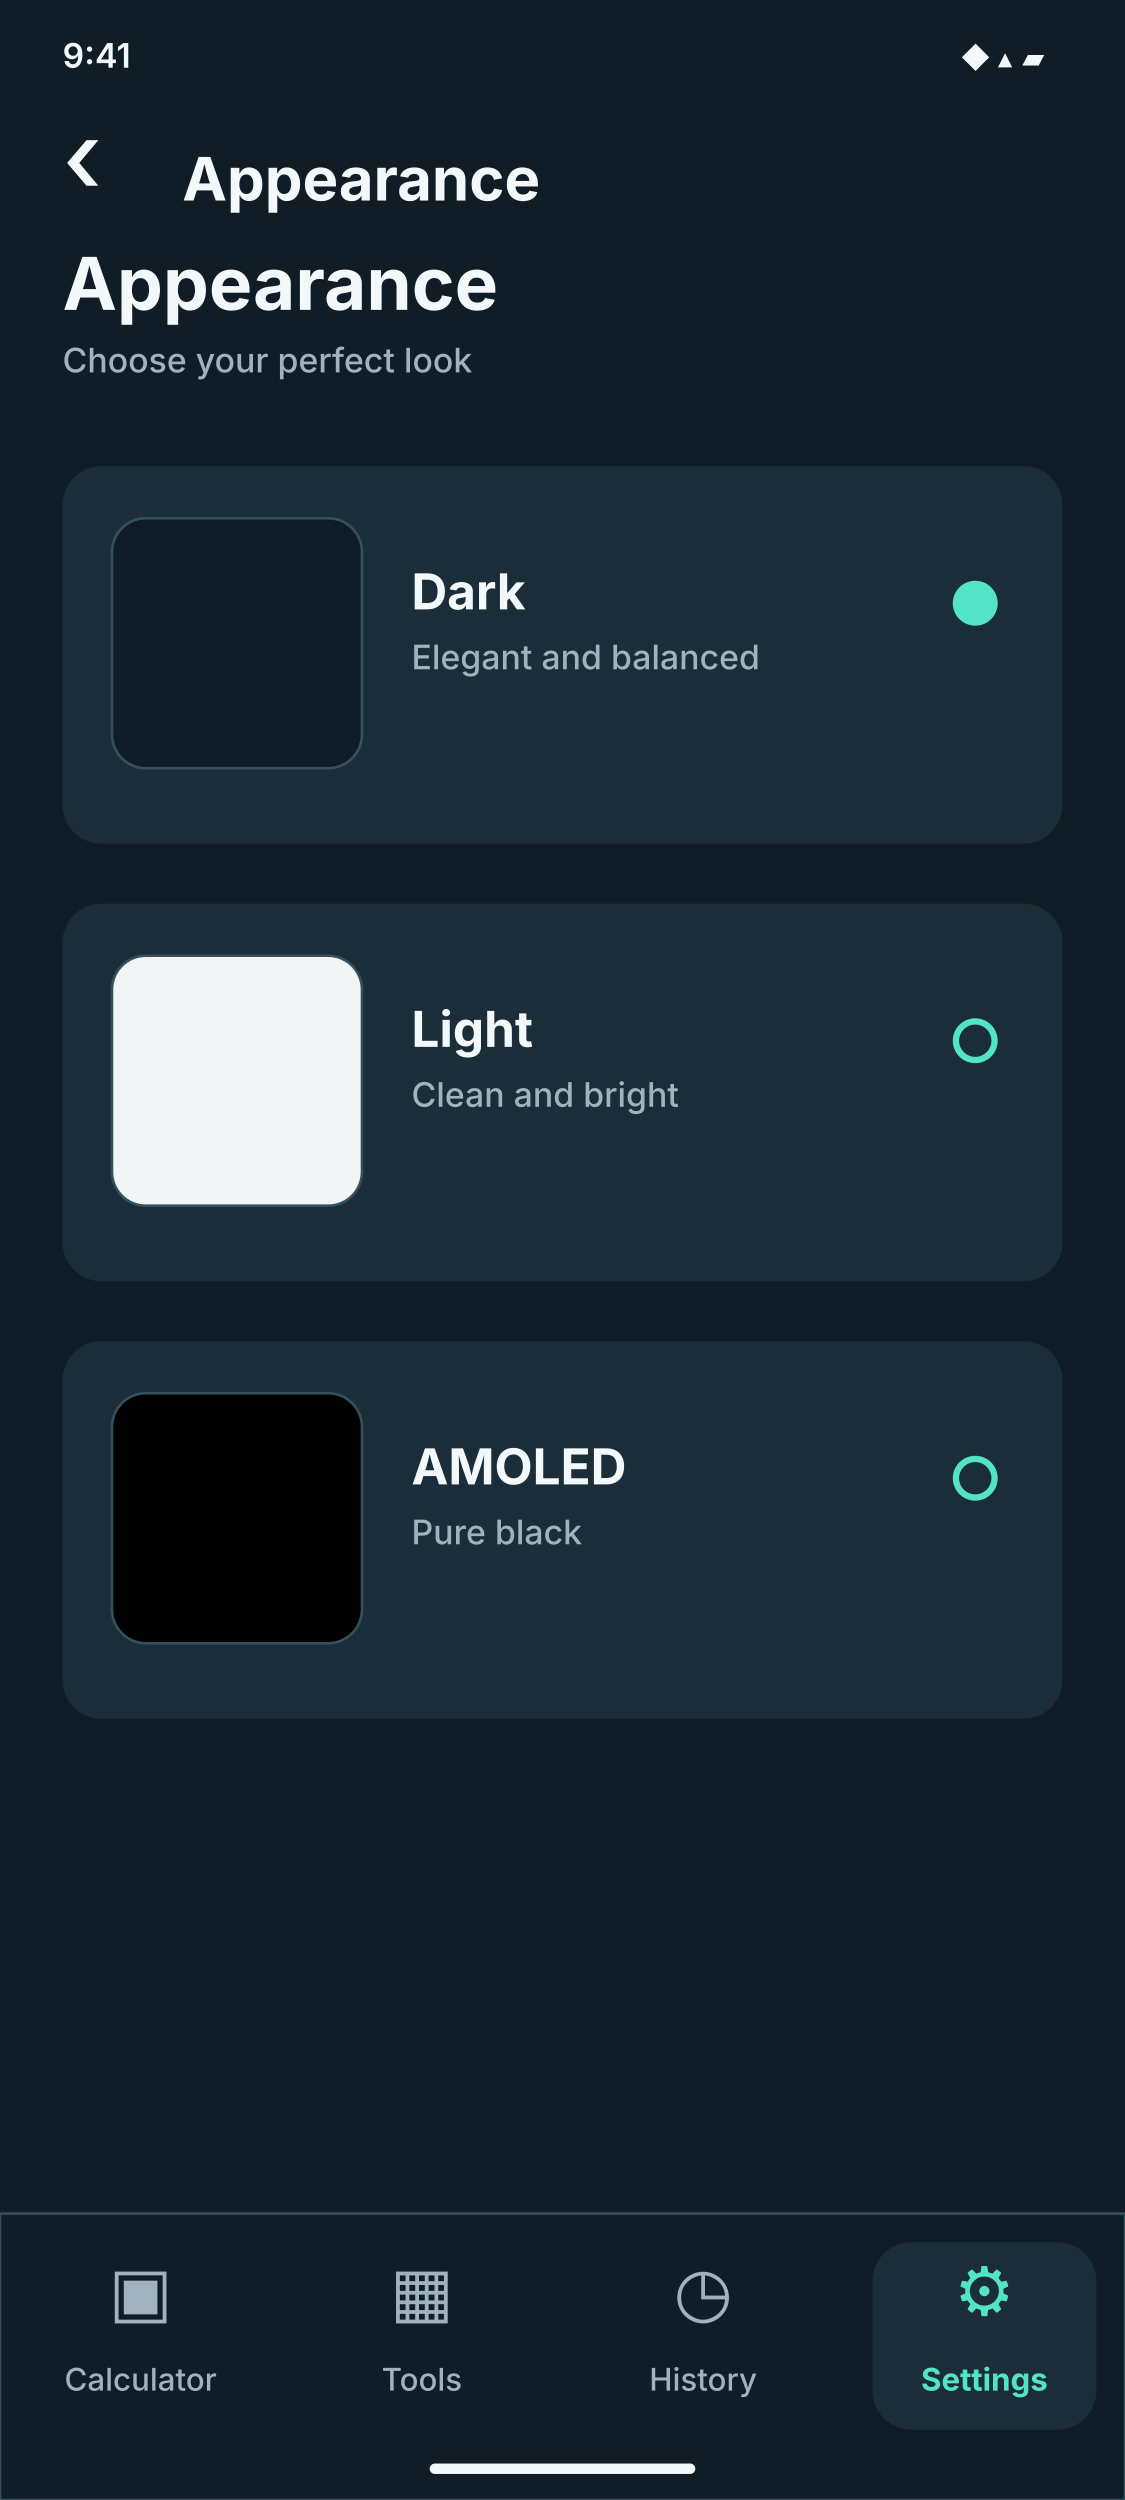
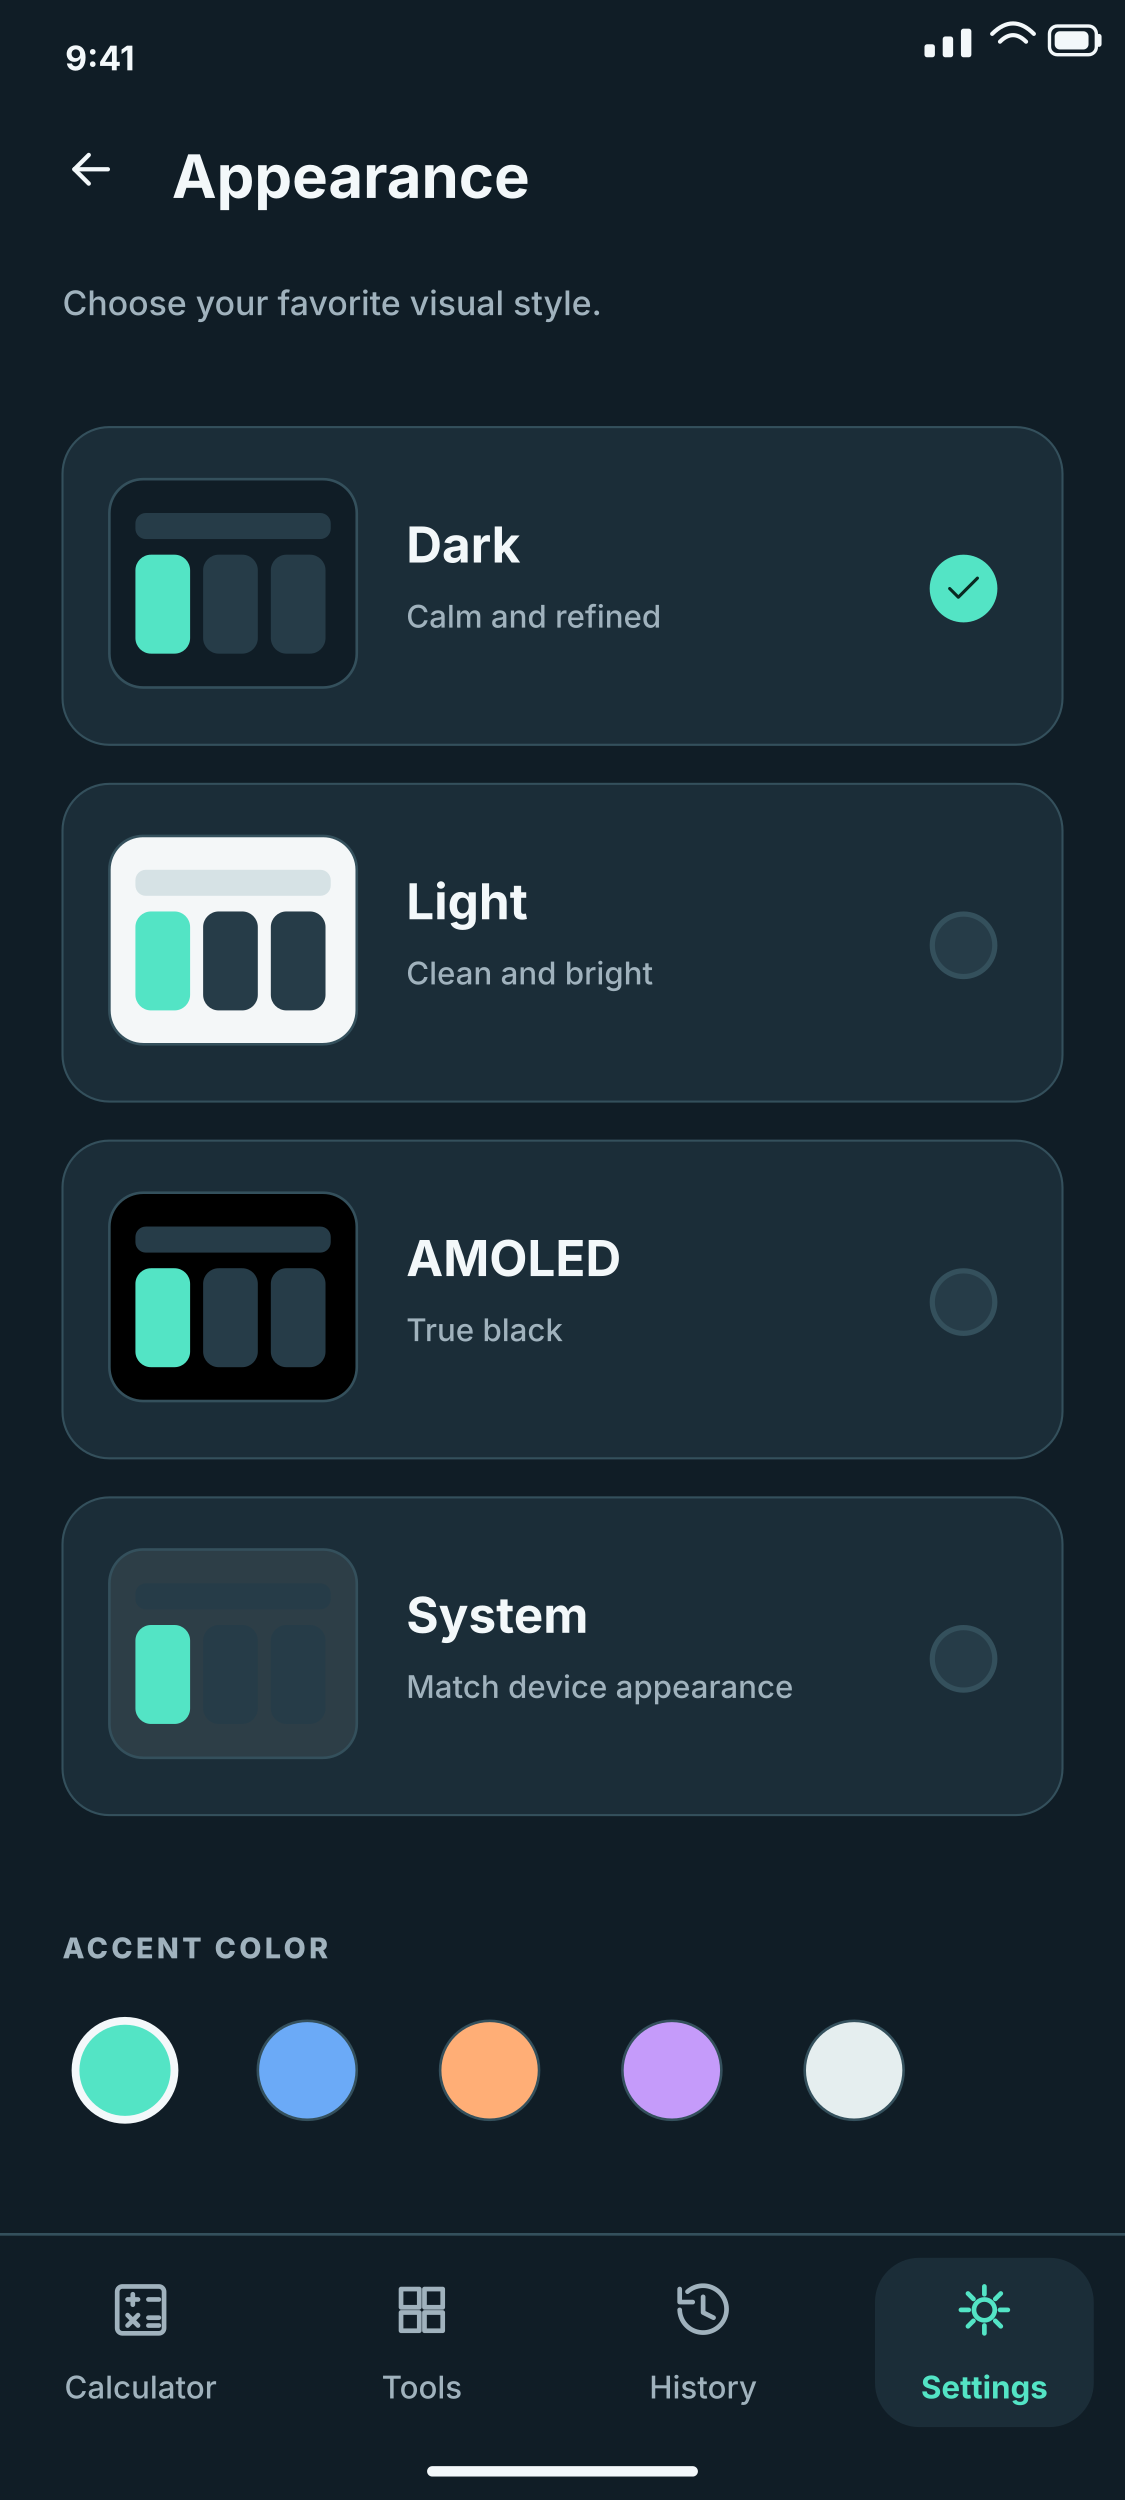
<svg xmlns="http://www.w3.org/2000/svg" width="432" height="960" viewBox="0 0 432 960">
  <style>text{font-family:Inter,Arial,sans-serif}</style>
  <rect x="0" y="0" width="432" height="960" rx="0" fill="#101D26" />
-   <text x="24" y="26" font-size="13" fill="#F3F8FA" font-weight="600" text-anchor="start">9:41</text>
-   <text x="401" y="26" font-size="11" fill="#F3F8FA" font-weight="600" text-anchor="end">◆  ▴  ▰</text>
-   <text x="24" y="74" font-size="38" fill="#F3F8FA" font-weight="500" text-anchor="start">‹</text>
-   <text x="70" y="77" font-size="23" fill="#F3F8FA" font-weight="700" text-anchor="start">Appearance</text>
-   <text x="24" y="119" font-size="28" fill="#F3F8FA" font-weight="750" text-anchor="start">Appearance</text>
-   <text x="24" y="143" font-size="13" fill="#A0B2BD" font-weight="500" text-anchor="start">Choose your perfect look</text>
-   <rect x="24" y="179" width="384" height="145" rx="15" fill="#1B2D38" />
-   <rect x="43" y="199" width="96" height="96" rx="13" fill="#101D26" stroke="#34505C" stroke-width="1" />
-   <text x="158" y="234" font-size="19" fill="#F3F8FA" font-weight="700" text-anchor="start">Dark</text>
-   <text x="158" y="257" font-size="13" fill="#A0B2BD" font-weight="500" text-anchor="start">Elegant and balanced</text>
-   <text x="385" y="240" font-size="23" fill="#53E4C5" font-weight="600" text-anchor="end">●</text>
-   <rect x="24" y="347" width="384" height="145" rx="15" fill="#1B2D38" />
-   <rect x="43" y="367" width="96" height="96" rx="13" fill="#F1F5F5" stroke="#34505C" stroke-width="1" />
-   <text x="158" y="402" font-size="19" fill="#F3F8FA" font-weight="700" text-anchor="start">Light</text>
-   <text x="158" y="425" font-size="13" fill="#A0B2BD" font-weight="500" text-anchor="start">Clean and bright</text>
-   <text x="385" y="408" font-size="23" fill="#53E4C5" font-weight="600" text-anchor="end">○</text>
-   <rect x="24" y="515" width="384" height="145" rx="15" fill="#1B2D38" />
-   <rect x="43" y="535" width="96" height="96" rx="13" fill="#000000" stroke="#34505C" stroke-width="1" />
-   <text x="158" y="570" font-size="19" fill="#F3F8FA" font-weight="700" text-anchor="start">AMOLED</text>
-   <text x="158" y="593" font-size="13" fill="#A0B2BD" font-weight="500" text-anchor="start">Pure black</text>
-   <text x="385" y="576" font-size="23" fill="#53E4C5" font-weight="600" text-anchor="end">○</text>
-   <rect x="0" y="850" width="432" height="110" rx="0" fill="#101D26" stroke="#34505C" stroke-width="1" />
-   <text x="54" y="889" font-size="26" fill="#A0B2BD" font-weight="650" text-anchor="middle">▣</text>
-   <text x="54" y="918" font-size="12" fill="#A0B2BD" font-weight="500" text-anchor="middle">Calculator</text>
-   <text x="162" y="889" font-size="26" fill="#A0B2BD" font-weight="650" text-anchor="middle">▦</text>
-   <text x="162" y="918" font-size="12" fill="#A0B2BD" font-weight="500" text-anchor="middle">Tools</text>
-   <text x="270" y="889" font-size="26" fill="#A0B2BD" font-weight="650" text-anchor="middle">◷</text>
-   <text x="270" y="918" font-size="12" fill="#A0B2BD" font-weight="500" text-anchor="middle">History</text>
-   <rect x="335" y="861" width="86" height="72" rx="15" fill="#1B2D38" />
-   <text x="378" y="889" font-size="26" fill="#53E4C5" font-weight="650" text-anchor="middle">⚙</text>
-   <text x="378" y="918" font-size="12" fill="#53E4C5" font-weight="700" text-anchor="middle">Settings</text>
-   <rect x="165" y="946" width="102" height="4" rx="2" fill="#F3F8FA" />
+   <text x="25" y="27" fill="#F3F8FA" font-size="13" font-weight="700" text-anchor="start" opacity="1">9:41</text>
+   <rect x="355" y="17" width="4" height="5" rx="1" fill="#F3F8FA" />
+   <rect x="362" y="14" width="4" height="8" rx="1" fill="#F3F8FA" />
+   <rect x="369" y="11" width="4" height="11" rx="1" fill="#F3F8FA" />
+   <path d="M381 13 Q389 5 397 13 M384 16 Q389 11 394 16" stroke="#F3F8FA" stroke-width="1.6" stroke-linecap="round" stroke-linejoin="round" fill="none" opacity="1" />
+   <rect x="403" y="10" width="18" height="11" rx="3" fill="none" stroke="#F3F8FA" stroke-width="1.3" />
+   <rect x="421" y="13" width="2" height="5" rx="1" fill="#F3F8FA" />
+   <rect x="405" y="12" width="13" height="7" rx="2" fill="#F3F8FA" />
+   <g transform="translate(24 54) scale(0.9166667)">
+     <path d="M19 12H5" stroke="#F3F8FA" stroke-width="1.8" stroke-linecap="round" stroke-linejoin="round" fill="none" opacity="1" />
+     <path d="M11 6l-6 6 6 6" stroke="#F3F8FA" stroke-width="1.8" stroke-linecap="round" stroke-linejoin="round" fill="none" opacity="1" />
+   </g>
+   <text x="66" y="76" fill="#F3F8FA" font-size="23" font-weight="750" text-anchor="start" opacity="1">Appearance</text>
+   <text x="24" y="121" fill="#A0B2BD" font-size="13" font-weight="450" text-anchor="start" opacity="1">Choose your favorite visual style.</text>
+   <rect x="0" y="858" width="432" height="102" rx="0" fill="#101D26" />
+   <path d="M0 858 L432 858" fill="none" stroke="#34505C" stroke-width="1" stroke-linecap="round" opacity="1" />
+   <g transform="translate(42 875) scale(1.0)">
+     <path d="M5 3h14a2 2 0 0 1 2 2v14a2 2 0 0 1-2 2H5a2 2 0 0 1-2-2V5a2 2 0 0 1 2-2Z" stroke="#A0B2BD" stroke-width="1.8" stroke-linecap="round" stroke-linejoin="round" fill="none" opacity="1" />
+     <path d="M7 8h4" stroke="#A0B2BD" stroke-width="1.8" stroke-linecap="round" stroke-linejoin="round" fill="none" opacity="1" />
+     <path d="M9 6v4" stroke="#A0B2BD" stroke-width="1.8" stroke-linecap="round" stroke-linejoin="round" fill="none" opacity="1" />
+     <path d="M15 8h4" stroke="#A0B2BD" stroke-width="1.8" stroke-linecap="round" stroke-linejoin="round" fill="none" opacity="1" />
+     <path d="M7 14l4 4" stroke="#A0B2BD" stroke-width="1.8" stroke-linecap="round" stroke-linejoin="round" fill="none" opacity="1" />
+     <path d="M11 14l-4 4" stroke="#A0B2BD" stroke-width="1.8" stroke-linecap="round" stroke-linejoin="round" fill="none" opacity="1" />
+     <path d="M15 15h4" stroke="#A0B2BD" stroke-width="1.8" stroke-linecap="round" stroke-linejoin="round" fill="none" opacity="1" />
+     <path d="M15 18h4" stroke="#A0B2BD" stroke-width="1.8" stroke-linecap="round" stroke-linejoin="round" fill="none" opacity="1" />
+   </g>
+   <text x="54" y="921" fill="#A0B2BD" font-size="12" font-weight="500" text-anchor="middle" opacity="1">Calculator</text>
+   <g transform="translate(150 875) scale(1.0)">
+     <path d="M4 4h7v7H4z" stroke="#A0B2BD" stroke-width="1.8" stroke-linecap="round" stroke-linejoin="round" fill="none" opacity="1" />
+     <path d="M13 4h7v7h-7z" stroke="#A0B2BD" stroke-width="1.8" stroke-linecap="round" stroke-linejoin="round" fill="none" opacity="1" />
+     <path d="M4 13h7v7H4z" stroke="#A0B2BD" stroke-width="1.8" stroke-linecap="round" stroke-linejoin="round" fill="none" opacity="1" />
+     <path d="M13 13h7v7h-7z" stroke="#A0B2BD" stroke-width="1.8" stroke-linecap="round" stroke-linejoin="round" fill="none" opacity="1" />
+   </g>
+   <text x="162" y="921" fill="#A0B2BD" font-size="12" font-weight="500" text-anchor="middle" opacity="1">Tools</text>
+   <g transform="translate(258 875) scale(1.0)">
+     <path d="M3 12a9 9 0 1 0 3-7" stroke="#A0B2BD" stroke-width="1.8" stroke-linecap="round" stroke-linejoin="round" fill="none" opacity="1" />
+     <path d="M3 4v5h5" stroke="#A0B2BD" stroke-width="1.8" stroke-linecap="round" stroke-linejoin="round" fill="none" opacity="1" />
+     <path d="M12 7v6l4 2" stroke="#A0B2BD" stroke-width="1.8" stroke-linecap="round" stroke-linejoin="round" fill="none" opacity="1" />
+   </g>
+   <text x="270" y="921" fill="#A0B2BD" font-size="12" font-weight="500" text-anchor="middle" opacity="1">History</text>
+   <rect x="336" y="867" width="84" height="65" rx="17" fill="#1B2D38" />
+   <g transform="translate(366 875) scale(1.0)">
+     <path d="M12 3v3" stroke="#53E4C5" stroke-width="1.8" stroke-linecap="round" stroke-linejoin="round" fill="none" opacity="1" />
+     <path d="M12 18v3" stroke="#53E4C5" stroke-width="1.8" stroke-linecap="round" stroke-linejoin="round" fill="none" opacity="1" />
+     <path d="M3 12h3" stroke="#53E4C5" stroke-width="1.8" stroke-linecap="round" stroke-linejoin="round" fill="none" opacity="1" />
+     <path d="M18 12h3" stroke="#53E4C5" stroke-width="1.8" stroke-linecap="round" stroke-linejoin="round" fill="none" opacity="1" />
+     <path d="M5.7 5.7l2.1 2.1" stroke="#53E4C5" stroke-width="1.8" stroke-linecap="round" stroke-linejoin="round" fill="none" opacity="1" />
+     <path d="M16.2 16.2l2.1 2.1" stroke="#53E4C5" stroke-width="1.8" stroke-linecap="round" stroke-linejoin="round" fill="none" opacity="1" />
+     <path d="M18.3 5.7l-2.1 2.1" stroke="#53E4C5" stroke-width="1.8" stroke-linecap="round" stroke-linejoin="round" fill="none" opacity="1" />
+     <path d="M7.8 16.2l-2.1 2.1" stroke="#53E4C5" stroke-width="1.8" stroke-linecap="round" stroke-linejoin="round" fill="none" opacity="1" />
+     <path d="M12 8a4 4 0 1 1 0 8a4 4 0 0 1 0-8" stroke="#53E4C5" stroke-width="1.8" stroke-linecap="round" stroke-linejoin="round" fill="none" opacity="1" />
+   </g>
+   <text x="378" y="921" fill="#53E4C5" font-size="12" font-weight="700" text-anchor="middle" opacity="1">Settings</text>
+   <rect x="164" y="947" width="104" height="4" rx="2" fill="#F3F8FA" />
+   <rect x="24" y="164" width="384" height="122" rx="18" fill="#1B2D38" stroke="#34505C" stroke-width="0.8" />
+   <rect x="42" y="184" width="95" height="80" rx="13" fill="#101D26" stroke="#34505C" stroke-width="1" />
+   <rect x="52" y="197" width="75" height="10" rx="4" fill="#263C48" />
+   <rect x="52" y="213" width="21" height="38" rx="6" fill="#53E4C5" />
+   <rect x="78" y="213" width="21" height="38" rx="6" fill="#263C48" />
+   <rect x="104" y="213" width="21" height="38" rx="6" fill="#263C48" />
+   <text x="156" y="216" fill="#F3F8FA" font-size="19" font-weight="730" text-anchor="start" opacity="1">Dark</text>
+   <text x="156" y="241" fill="#A0B2BD" font-size="12" font-weight="450" text-anchor="start" opacity="1">Calm and refined</text>
+   <circle cx="370" cy="226" r="12" fill="#53E4C5" stroke="#53E4C5" stroke-width="2" />
+   <g transform="translate(362 218) scale(0.6666667)">
+     <path d="M4 12l5 5L20 6" stroke="#092921" stroke-width="1.8" stroke-linecap="round" stroke-linejoin="round" fill="none" opacity="1" />
+   </g>
+   <rect x="24" y="301" width="384" height="122" rx="18" fill="#1B2D38" stroke="#34505C" stroke-width="0.8" />
+   <rect x="42" y="321" width="95" height="80" rx="13" fill="#F4F7F8" stroke="#34505C" stroke-width="1" />
+   <rect x="52" y="334" width="75" height="10" rx="4" fill="#D6E2E5" />
+   <rect x="52" y="350" width="21" height="38" rx="6" fill="#53E4C5" />
+   <rect x="78" y="350" width="21" height="38" rx="6" fill="#263C48" />
+   <rect x="104" y="350" width="21" height="38" rx="6" fill="#263C48" />
+   <text x="156" y="353" fill="#F3F8FA" font-size="19" font-weight="730" text-anchor="start" opacity="1">Light</text>
+   <text x="156" y="378" fill="#A0B2BD" font-size="12" font-weight="450" text-anchor="start" opacity="1">Clean and bright</text>
+   <circle cx="370" cy="363" r="12" fill="#263C48" stroke="#34505C" stroke-width="2" />
+   <rect x="24" y="438" width="384" height="122" rx="18" fill="#1B2D38" stroke="#34505C" stroke-width="0.8" />
+   <rect x="42" y="458" width="95" height="80" rx="13" fill="#000000" stroke="#34505C" stroke-width="1" />
+   <rect x="52" y="471" width="75" height="10" rx="4" fill="#263C48" />
+   <rect x="52" y="487" width="21" height="38" rx="6" fill="#53E4C5" />
+   <rect x="78" y="487" width="21" height="38" rx="6" fill="#263C48" />
+   <rect x="104" y="487" width="21" height="38" rx="6" fill="#263C48" />
+   <text x="156" y="490" fill="#F3F8FA" font-size="19" font-weight="730" text-anchor="start" opacity="1">AMOLED</text>
+   <text x="156" y="515" fill="#A0B2BD" font-size="12" font-weight="450" text-anchor="start" opacity="1">True black</text>
+   <circle cx="370" cy="500" r="12" fill="#263C48" stroke="#34505C" stroke-width="2" />
+   <rect x="24" y="575" width="384" height="122" rx="18" fill="#1B2D38" stroke="#34505C" stroke-width="0.8" />
+   <rect x="42" y="595" width="95" height="80" rx="13" fill="#2D3E47" stroke="#34505C" stroke-width="1" />
+   <rect x="52" y="608" width="75" height="10" rx="4" fill="#263C48" />
+   <rect x="52" y="624" width="21" height="38" rx="6" fill="#53E4C5" />
+   <rect x="78" y="624" width="21" height="38" rx="6" fill="#263C48" />
+   <rect x="104" y="624" width="21" height="38" rx="6" fill="#263C48" />
+   <text x="156" y="627" fill="#F3F8FA" font-size="19" font-weight="730" text-anchor="start" opacity="1">System</text>
+   <text x="156" y="652" fill="#A0B2BD" font-size="12" font-weight="450" text-anchor="start" opacity="1">Match device appearance</text>
+   <circle cx="370" cy="637" r="12" fill="#263C48" stroke="#34505C" stroke-width="2" />
+   <text x="24" y="752" fill="#A0B2BD" font-size="11" font-weight="760" text-anchor="start" opacity="1" letter-spacing="1.3">ACCENT COLOR</text>
+   <circle cx="48" cy="795" r="19" fill="#53E4C5" stroke="#F3F8FA" stroke-width="3" />
+   <circle cx="118" cy="795" r="19" fill="#6BAAF7" stroke="#34505C" stroke-width="1" />
+   <circle cx="188" cy="795" r="19" fill="#FFAE76" stroke="#34505C" stroke-width="1" />
+   <circle cx="258" cy="795" r="19" fill="#C59BFA" stroke="#34505C" stroke-width="1" />
+   <circle cx="328" cy="795" r="19" fill="#E5EEEF" stroke="#34505C" stroke-width="1" />
+   <rect x="0" y="858" width="432" height="102" rx="0" fill="#101D26" />
+   <path d="M0 858 L432 858" fill="none" stroke="#34505C" stroke-width="1" stroke-linecap="round" opacity="1" />
+   <g transform="translate(42 875) scale(1.0)">
+     <path d="M5 3h14a2 2 0 0 1 2 2v14a2 2 0 0 1-2 2H5a2 2 0 0 1-2-2V5a2 2 0 0 1 2-2Z" stroke="#A0B2BD" stroke-width="1.8" stroke-linecap="round" stroke-linejoin="round" fill="none" opacity="1" />
+     <path d="M7 8h4" stroke="#A0B2BD" stroke-width="1.8" stroke-linecap="round" stroke-linejoin="round" fill="none" opacity="1" />
+     <path d="M9 6v4" stroke="#A0B2BD" stroke-width="1.8" stroke-linecap="round" stroke-linejoin="round" fill="none" opacity="1" />
+     <path d="M15 8h4" stroke="#A0B2BD" stroke-width="1.8" stroke-linecap="round" stroke-linejoin="round" fill="none" opacity="1" />
+     <path d="M7 14l4 4" stroke="#A0B2BD" stroke-width="1.8" stroke-linecap="round" stroke-linejoin="round" fill="none" opacity="1" />
+     <path d="M11 14l-4 4" stroke="#A0B2BD" stroke-width="1.8" stroke-linecap="round" stroke-linejoin="round" fill="none" opacity="1" />
+     <path d="M15 15h4" stroke="#A0B2BD" stroke-width="1.8" stroke-linecap="round" stroke-linejoin="round" fill="none" opacity="1" />
+     <path d="M15 18h4" stroke="#A0B2BD" stroke-width="1.8" stroke-linecap="round" stroke-linejoin="round" fill="none" opacity="1" />
+   </g>
+   <text x="54" y="921" fill="#A0B2BD" font-size="12" font-weight="500" text-anchor="middle" opacity="1">Calculator</text>
+   <g transform="translate(150 875) scale(1.0)">
+     <path d="M4 4h7v7H4z" stroke="#A0B2BD" stroke-width="1.8" stroke-linecap="round" stroke-linejoin="round" fill="none" opacity="1" />
+     <path d="M13 4h7v7h-7z" stroke="#A0B2BD" stroke-width="1.8" stroke-linecap="round" stroke-linejoin="round" fill="none" opacity="1" />
+     <path d="M4 13h7v7H4z" stroke="#A0B2BD" stroke-width="1.8" stroke-linecap="round" stroke-linejoin="round" fill="none" opacity="1" />
+     <path d="M13 13h7v7h-7z" stroke="#A0B2BD" stroke-width="1.8" stroke-linecap="round" stroke-linejoin="round" fill="none" opacity="1" />
+   </g>
+   <text x="162" y="921" fill="#A0B2BD" font-size="12" font-weight="500" text-anchor="middle" opacity="1">Tools</text>
+   <g transform="translate(258 875) scale(1.0)">
+     <path d="M3 12a9 9 0 1 0 3-7" stroke="#A0B2BD" stroke-width="1.8" stroke-linecap="round" stroke-linejoin="round" fill="none" opacity="1" />
+     <path d="M3 4v5h5" stroke="#A0B2BD" stroke-width="1.8" stroke-linecap="round" stroke-linejoin="round" fill="none" opacity="1" />
+     <path d="M12 7v6l4 2" stroke="#A0B2BD" stroke-width="1.8" stroke-linecap="round" stroke-linejoin="round" fill="none" opacity="1" />
+   </g>
+   <text x="270" y="921" fill="#A0B2BD" font-size="12" font-weight="500" text-anchor="middle" opacity="1">History</text>
+   <rect x="336" y="867" width="84" height="65" rx="17" fill="#1B2D38" />
+   <g transform="translate(366 875) scale(1.0)">
+     <path d="M12 3v3" stroke="#53E4C5" stroke-width="1.8" stroke-linecap="round" stroke-linejoin="round" fill="none" opacity="1" />
+     <path d="M12 18v3" stroke="#53E4C5" stroke-width="1.8" stroke-linecap="round" stroke-linejoin="round" fill="none" opacity="1" />
+     <path d="M3 12h3" stroke="#53E4C5" stroke-width="1.8" stroke-linecap="round" stroke-linejoin="round" fill="none" opacity="1" />
+     <path d="M18 12h3" stroke="#53E4C5" stroke-width="1.8" stroke-linecap="round" stroke-linejoin="round" fill="none" opacity="1" />
+     <path d="M5.7 5.7l2.1 2.1" stroke="#53E4C5" stroke-width="1.8" stroke-linecap="round" stroke-linejoin="round" fill="none" opacity="1" />
+     <path d="M16.2 16.2l2.1 2.1" stroke="#53E4C5" stroke-width="1.8" stroke-linecap="round" stroke-linejoin="round" fill="none" opacity="1" />
+     <path d="M18.3 5.7l-2.1 2.1" stroke="#53E4C5" stroke-width="1.8" stroke-linecap="round" stroke-linejoin="round" fill="none" opacity="1" />
+     <path d="M7.8 16.2l-2.1 2.1" stroke="#53E4C5" stroke-width="1.8" stroke-linecap="round" stroke-linejoin="round" fill="none" opacity="1" />
+     <path d="M12 8a4 4 0 1 1 0 8a4 4 0 0 1 0-8" stroke="#53E4C5" stroke-width="1.8" stroke-linecap="round" stroke-linejoin="round" fill="none" opacity="1" />
+   </g>
+   <text x="378" y="921" fill="#53E4C5" font-size="12" font-weight="700" text-anchor="middle" opacity="1">Settings</text>
+   <rect x="164" y="947" width="104" height="4" rx="2" fill="#F3F8FA" />
</svg>
